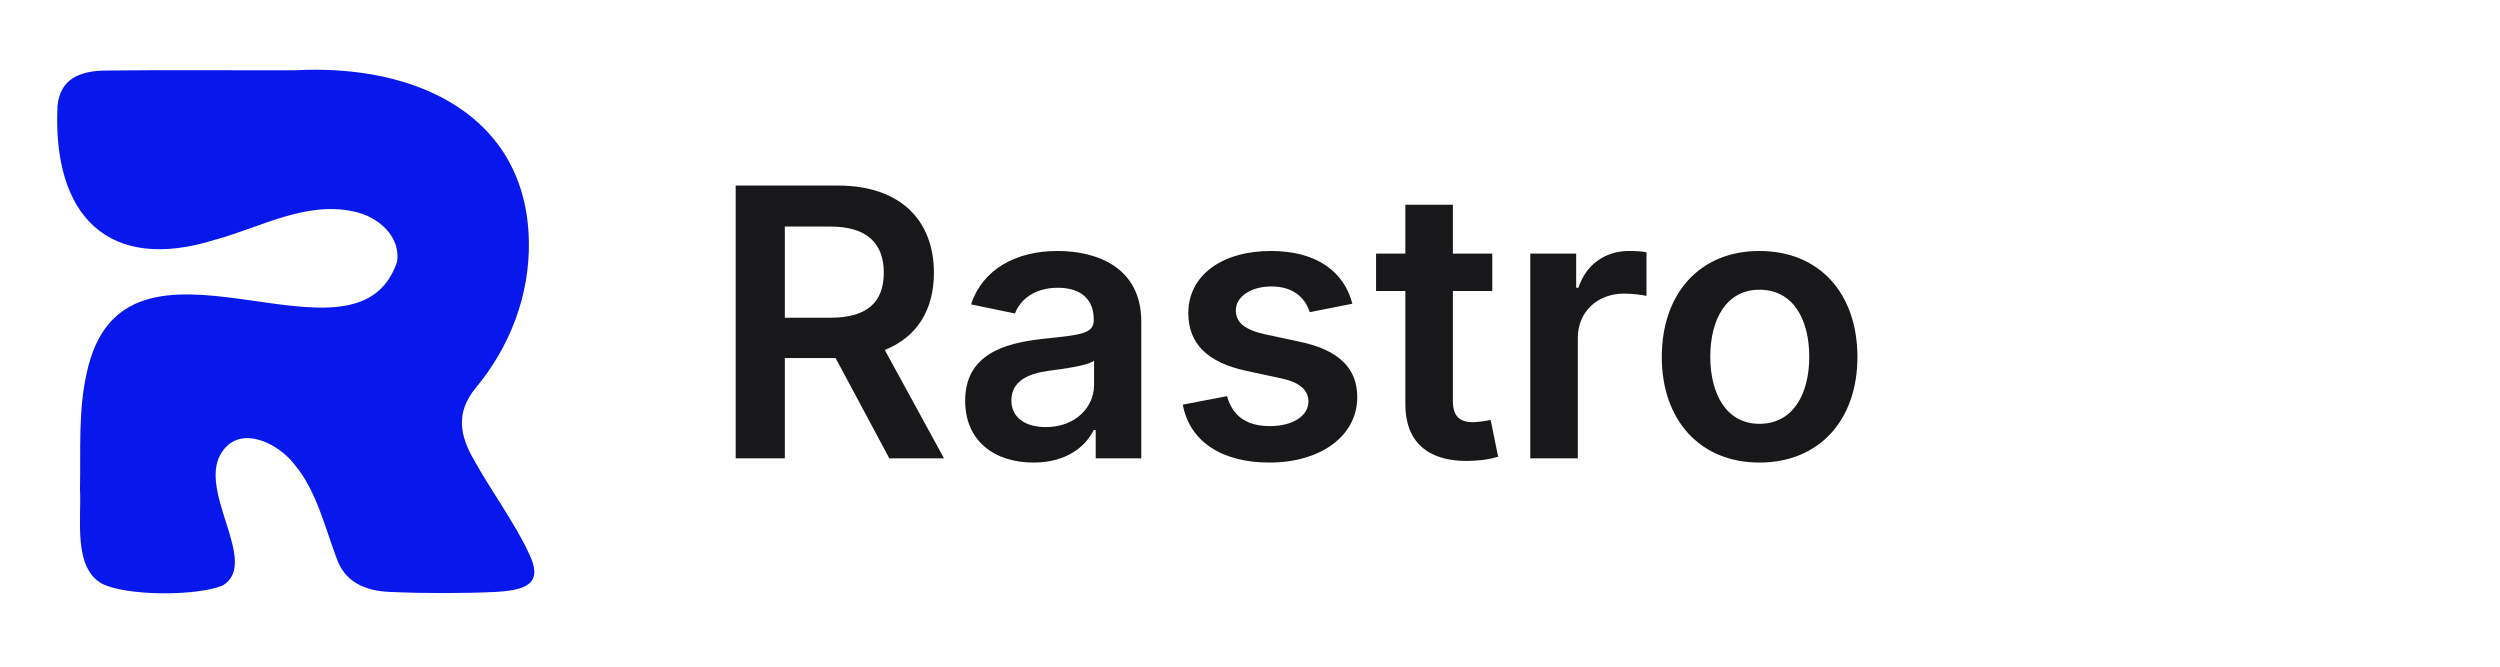
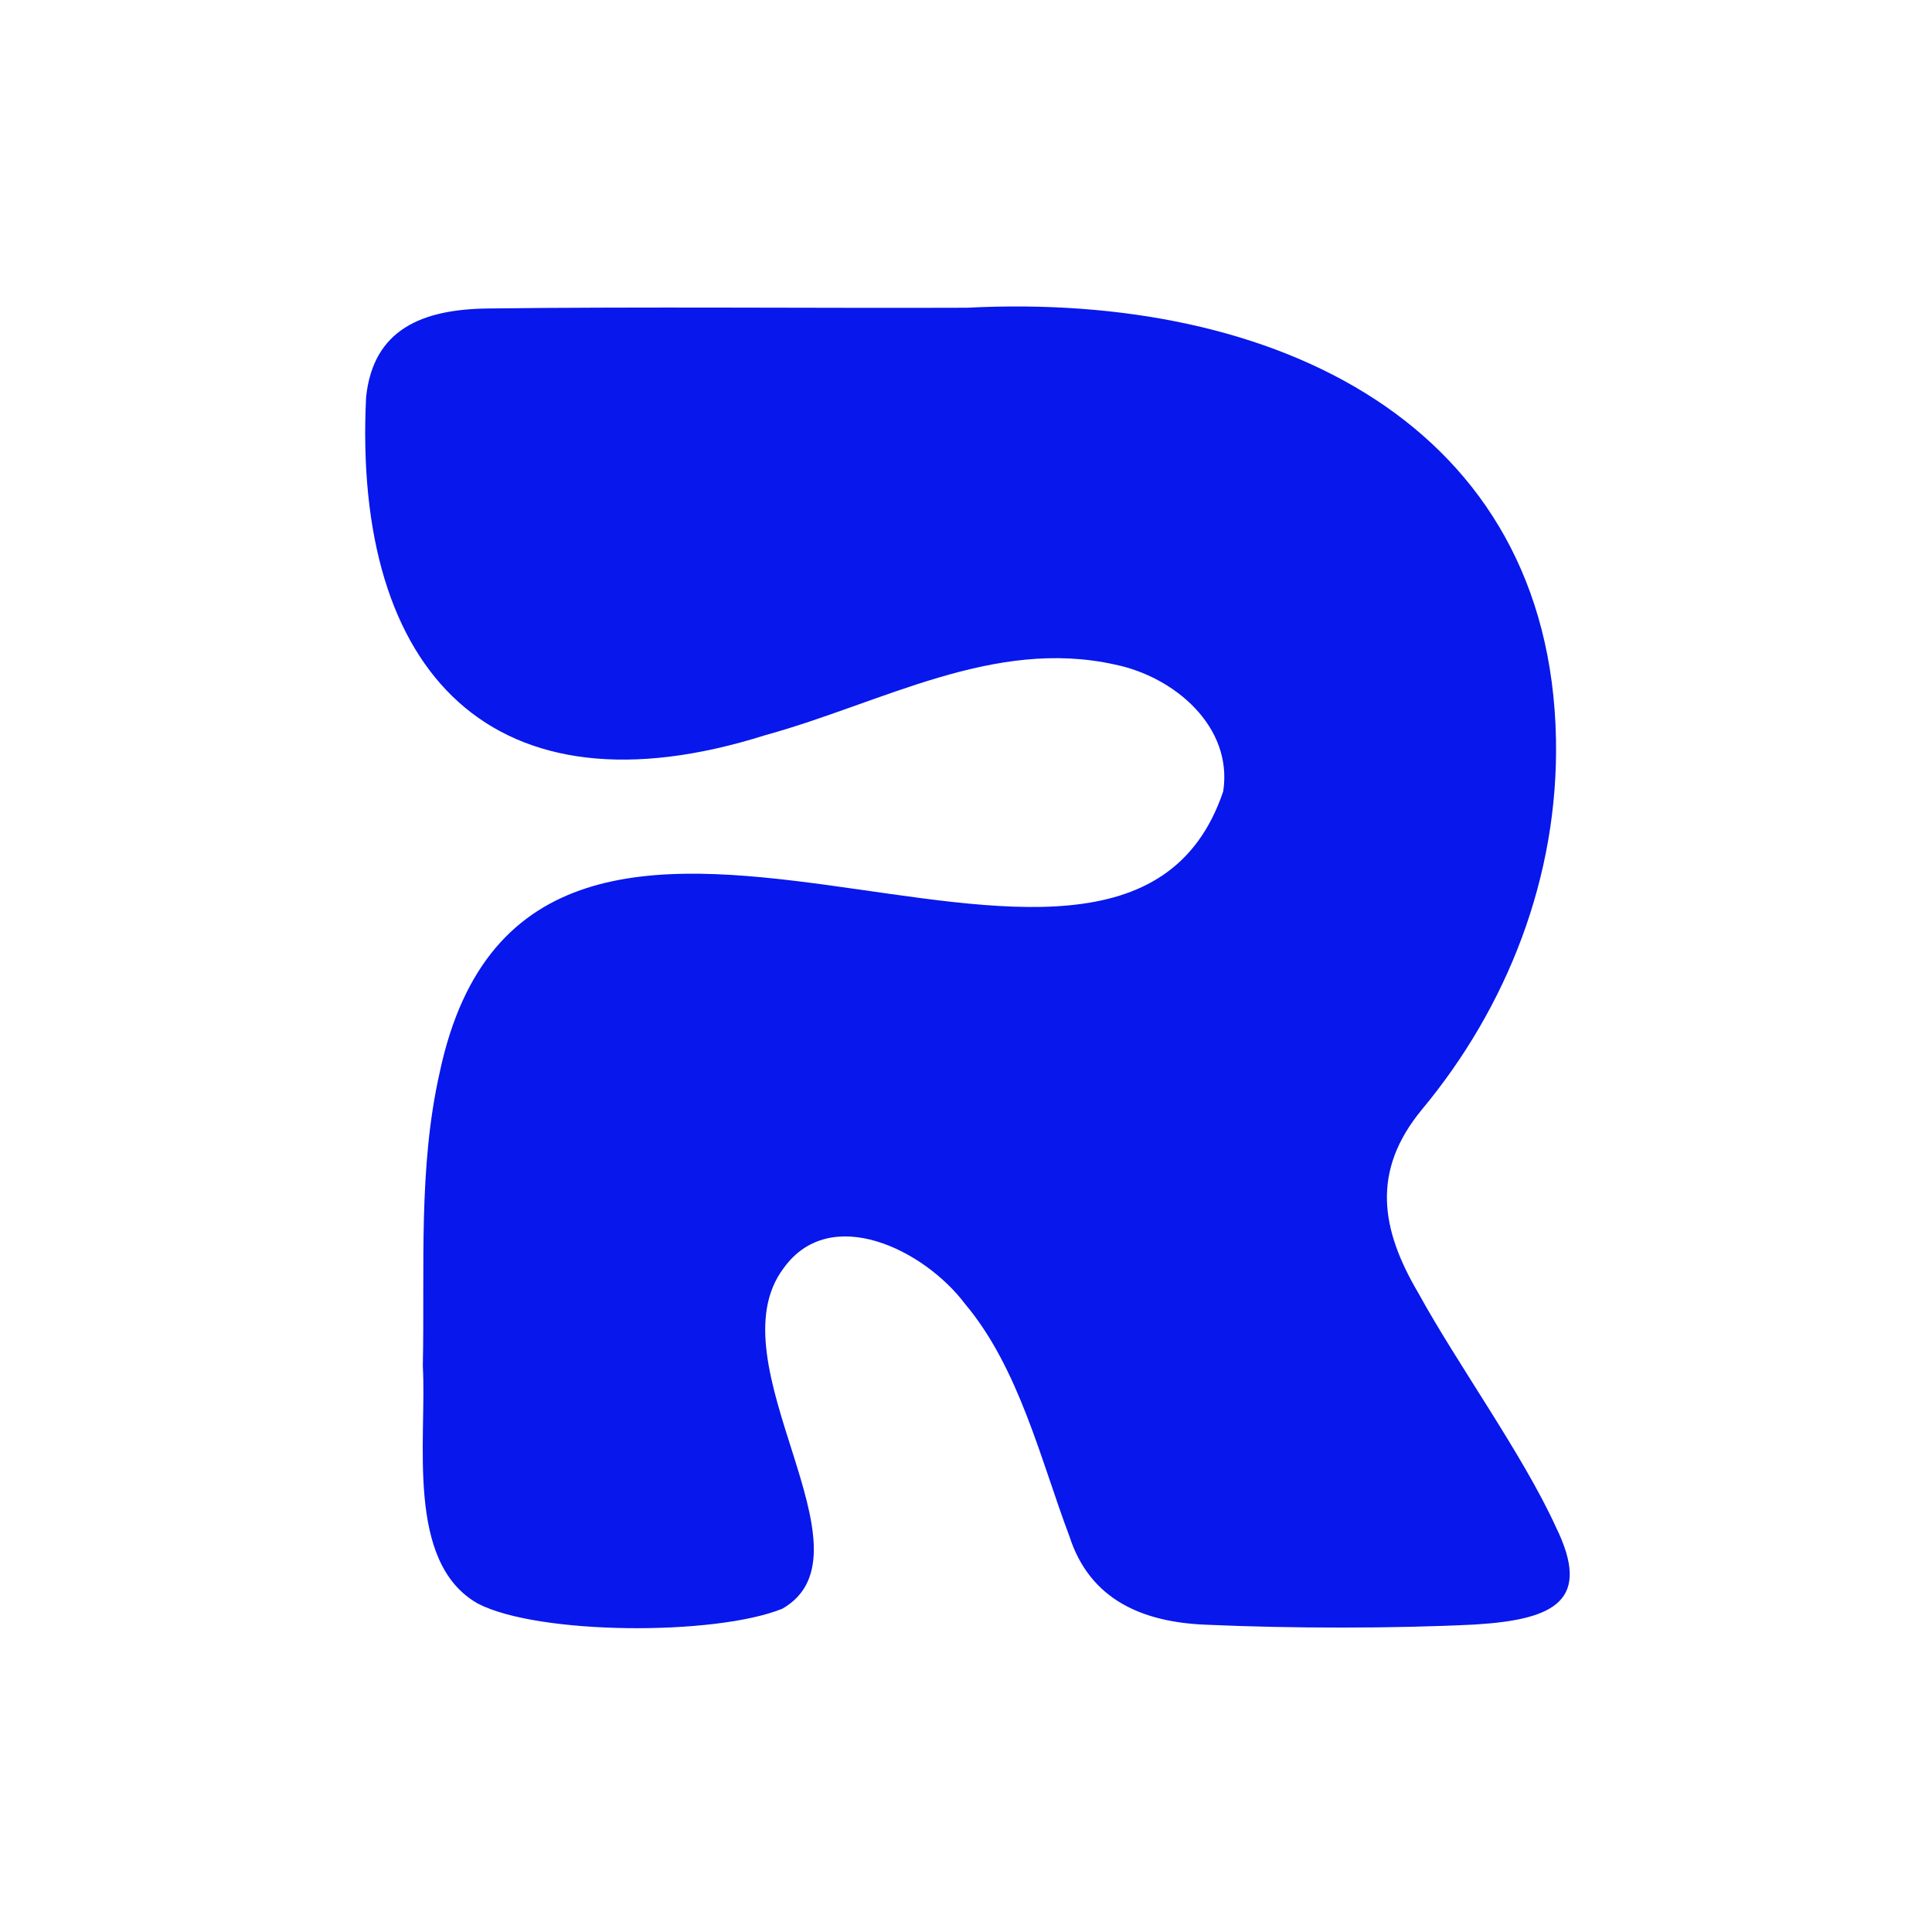
- <svg xmlns="http://www.w3.org/2000/svg" width="120" height="32" viewBox="0 0 120 32" fill="none">
-   <svg x="0" y="2" width="28" height="28" viewBox="100 80 450 500">
-     <path d="M259.891 249.609C167.663 278.785 119.681 228.948 124.306 134.828C126.734 111.779 143.355 104.998 165.763 104.744C217.019 104.089 277.821 104.681 328.423 104.491C433.195 99.082 526.274 144 528.323 250.962C529.217 297.629 511.822 341.869 482.741 376.813C465.487 397.77 468.908 417.503 481.559 438.989C494.821 463.179 517.018 493.791 528.274 518.446C540.418 543.206 528.401 549.903 500.904 551.594C473.047 552.988 438.18 552.946 409.859 551.678C387.916 550.896 370.007 543.164 363.101 521.594C353.492 496.199 346.079 464.615 327.684 442.749C313.851 424.348 281.982 408.545 266.121 430.538C241.602 462.946 298.898 527.065 265.657 546.227C242.806 555.481 182.785 555.143 162.257 544.495C137.484 530.467 144.981 488.678 143.566 463.812C144.284 430.622 141.919 396.714 149.311 364.073C180.863 215.933 379.574 374.447 415.329 268.729C418.729 246.715 398.729 229.771 378.581 225.652C337.356 216.462 299.574 238.666 259.976 249.588L259.891 249.609Z" fill="#0817EC" />
-   </svg>
-   <text x="34" y="22" font-family="Inter, system-ui, sans-serif" font-size="18" font-weight="600" fill="#18181B">Rastro</text>
+ <svg xmlns="http://www.w3.org/2000/svg" width="24" height="24" viewBox="0 0 656 656" fill="none">
+   <path d="M259.891 249.609C167.663 278.785 119.681 228.948 124.306 134.828C126.734 111.779 143.355 104.998 165.763 104.744C217.019 104.089 277.821 104.681 328.423 104.491C433.195 99.082 526.274 144 528.323 250.962C529.217 297.629 511.822 341.869 482.741 376.813C465.487 397.77 468.908 417.503 481.559 438.989C494.821 463.179 517.018 493.791 528.274 518.446C540.418 543.206 528.401 549.903 500.904 551.594C473.047 552.988 438.18 552.946 409.859 551.678C387.916 550.896 370.007 543.164 363.101 521.594C353.492 496.199 346.079 464.615 327.684 442.749C313.851 424.348 281.982 408.545 266.121 430.538C241.602 462.946 298.898 527.065 265.657 546.227C242.806 555.481 182.785 555.143 162.257 544.495C137.484 530.467 144.981 488.678 143.566 463.812C144.284 430.622 141.919 396.714 149.311 364.073C180.863 215.933 379.574 374.447 415.329 268.729C418.729 246.715 398.729 229.771 378.581 225.652C337.356 216.462 299.574 238.666 259.976 249.588L259.891 249.609Z" fill="#0817EC" />
</svg>
